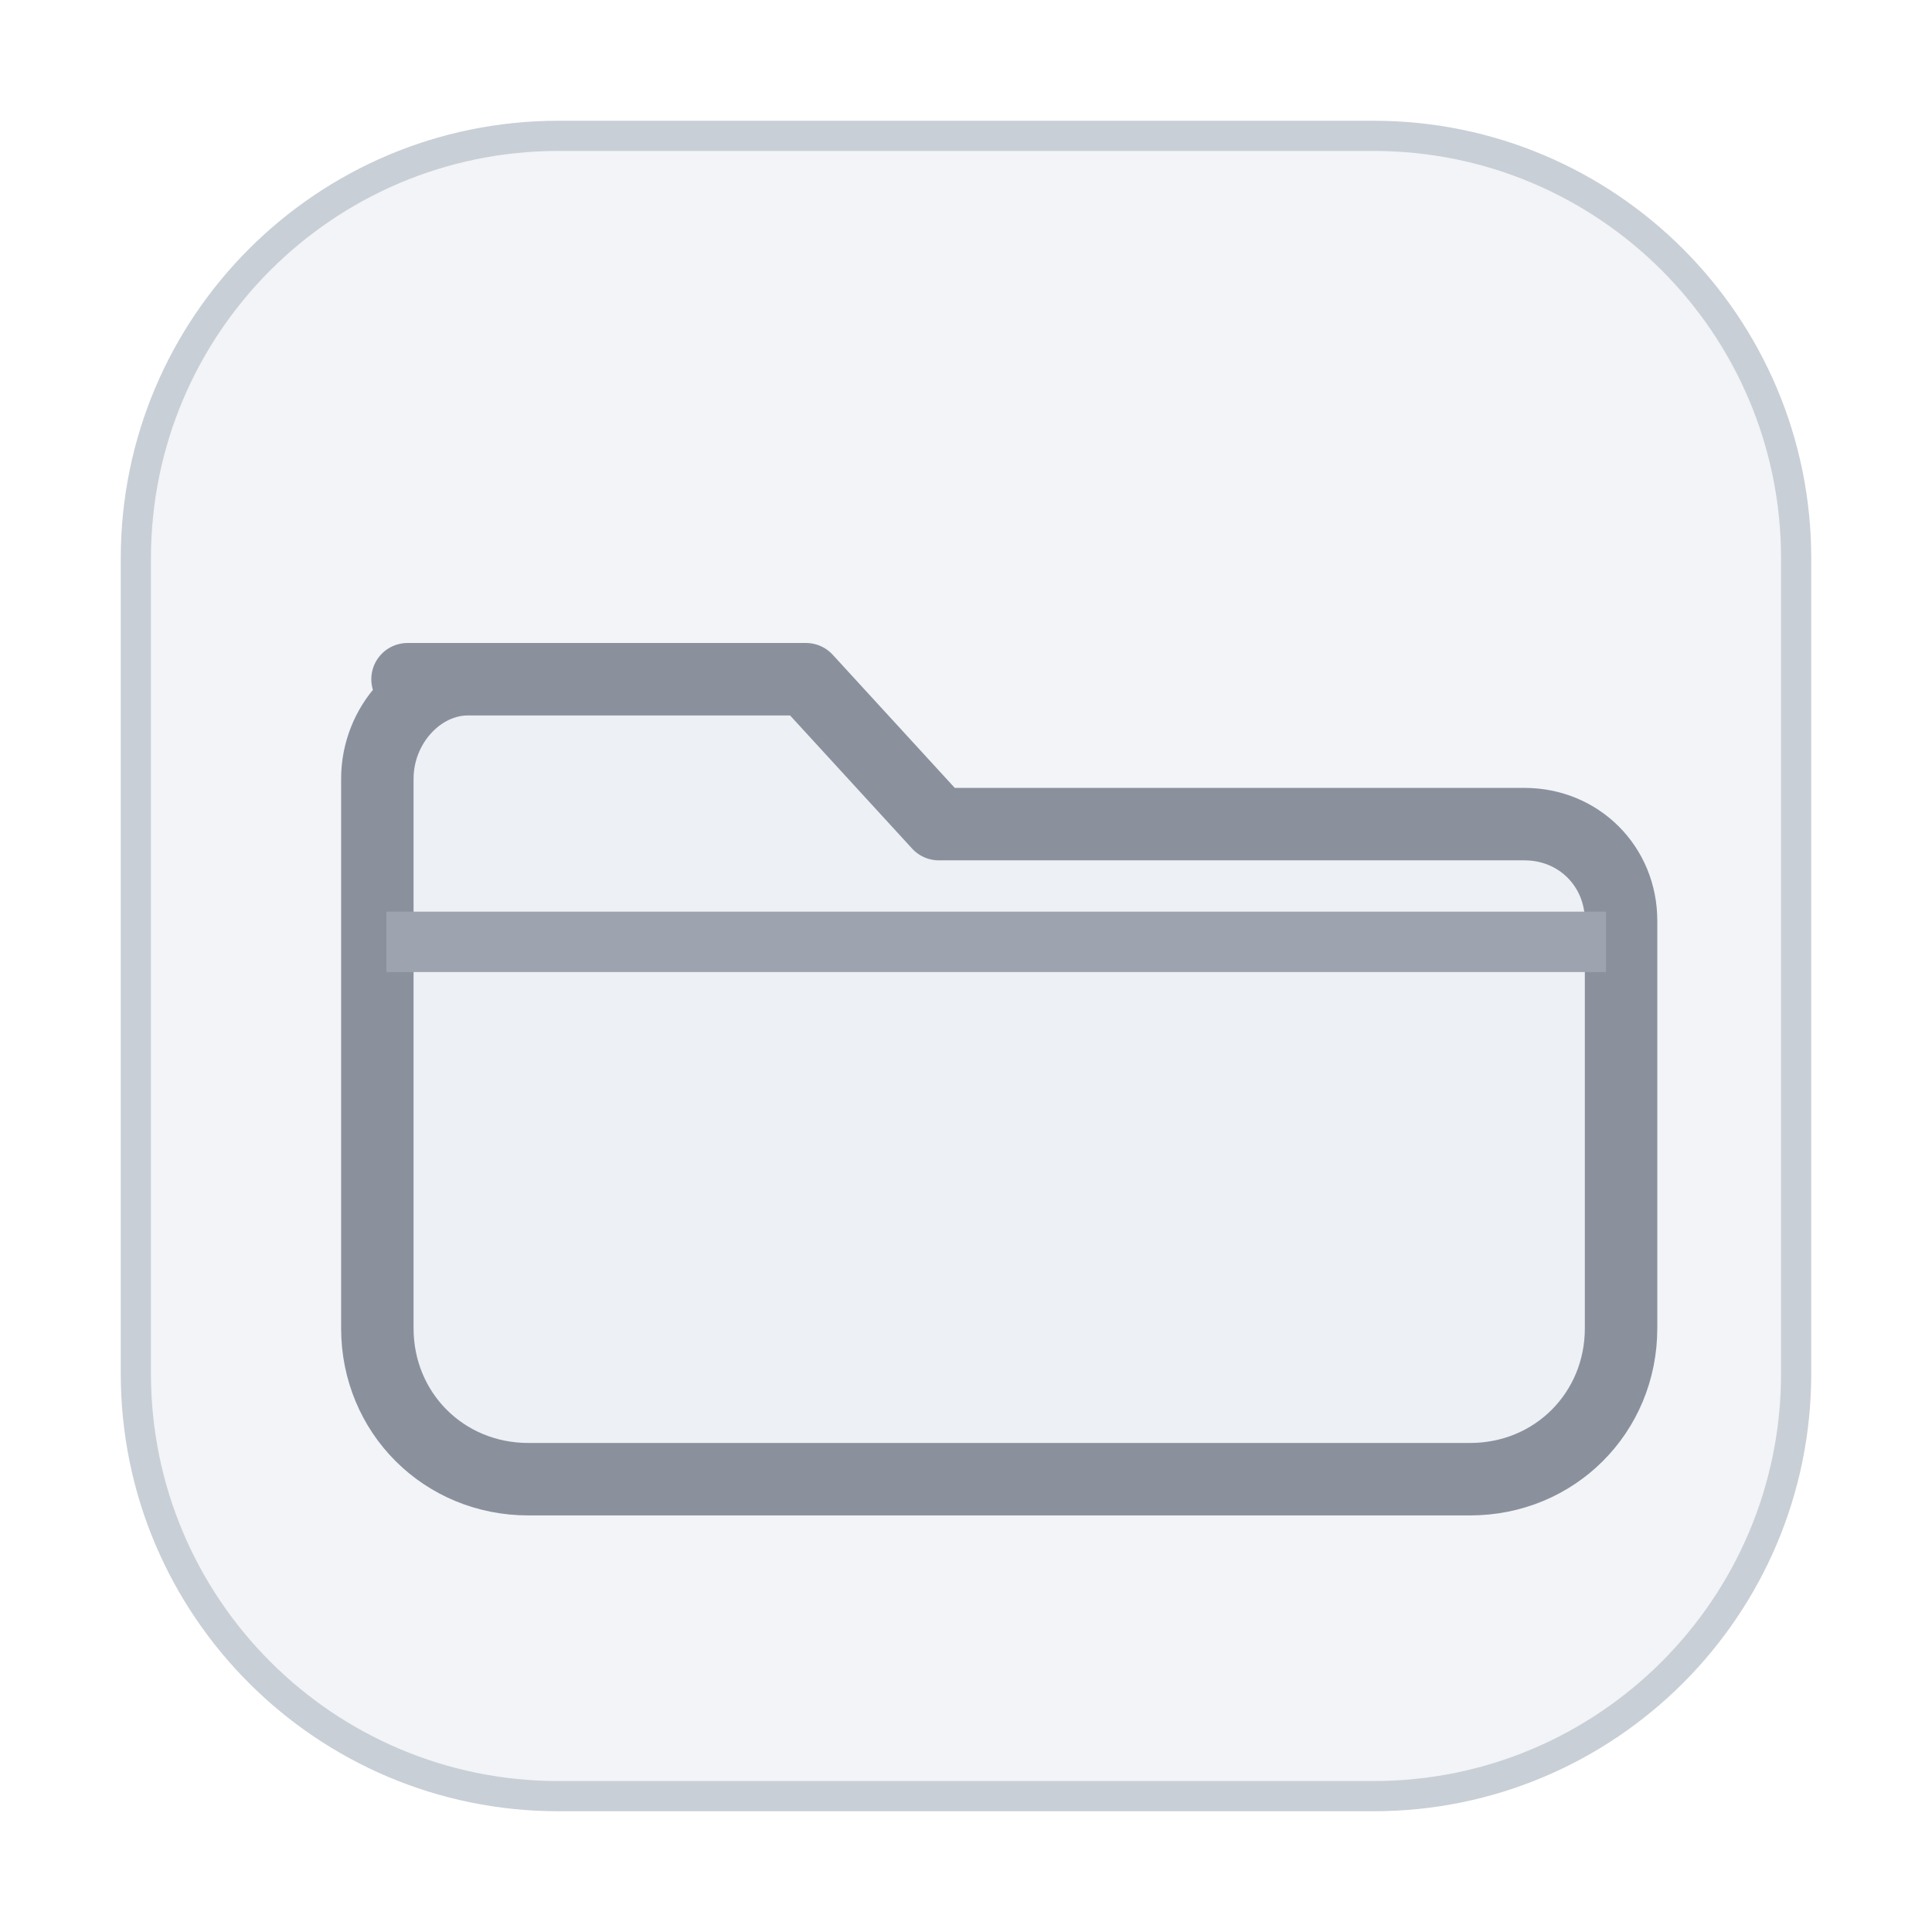
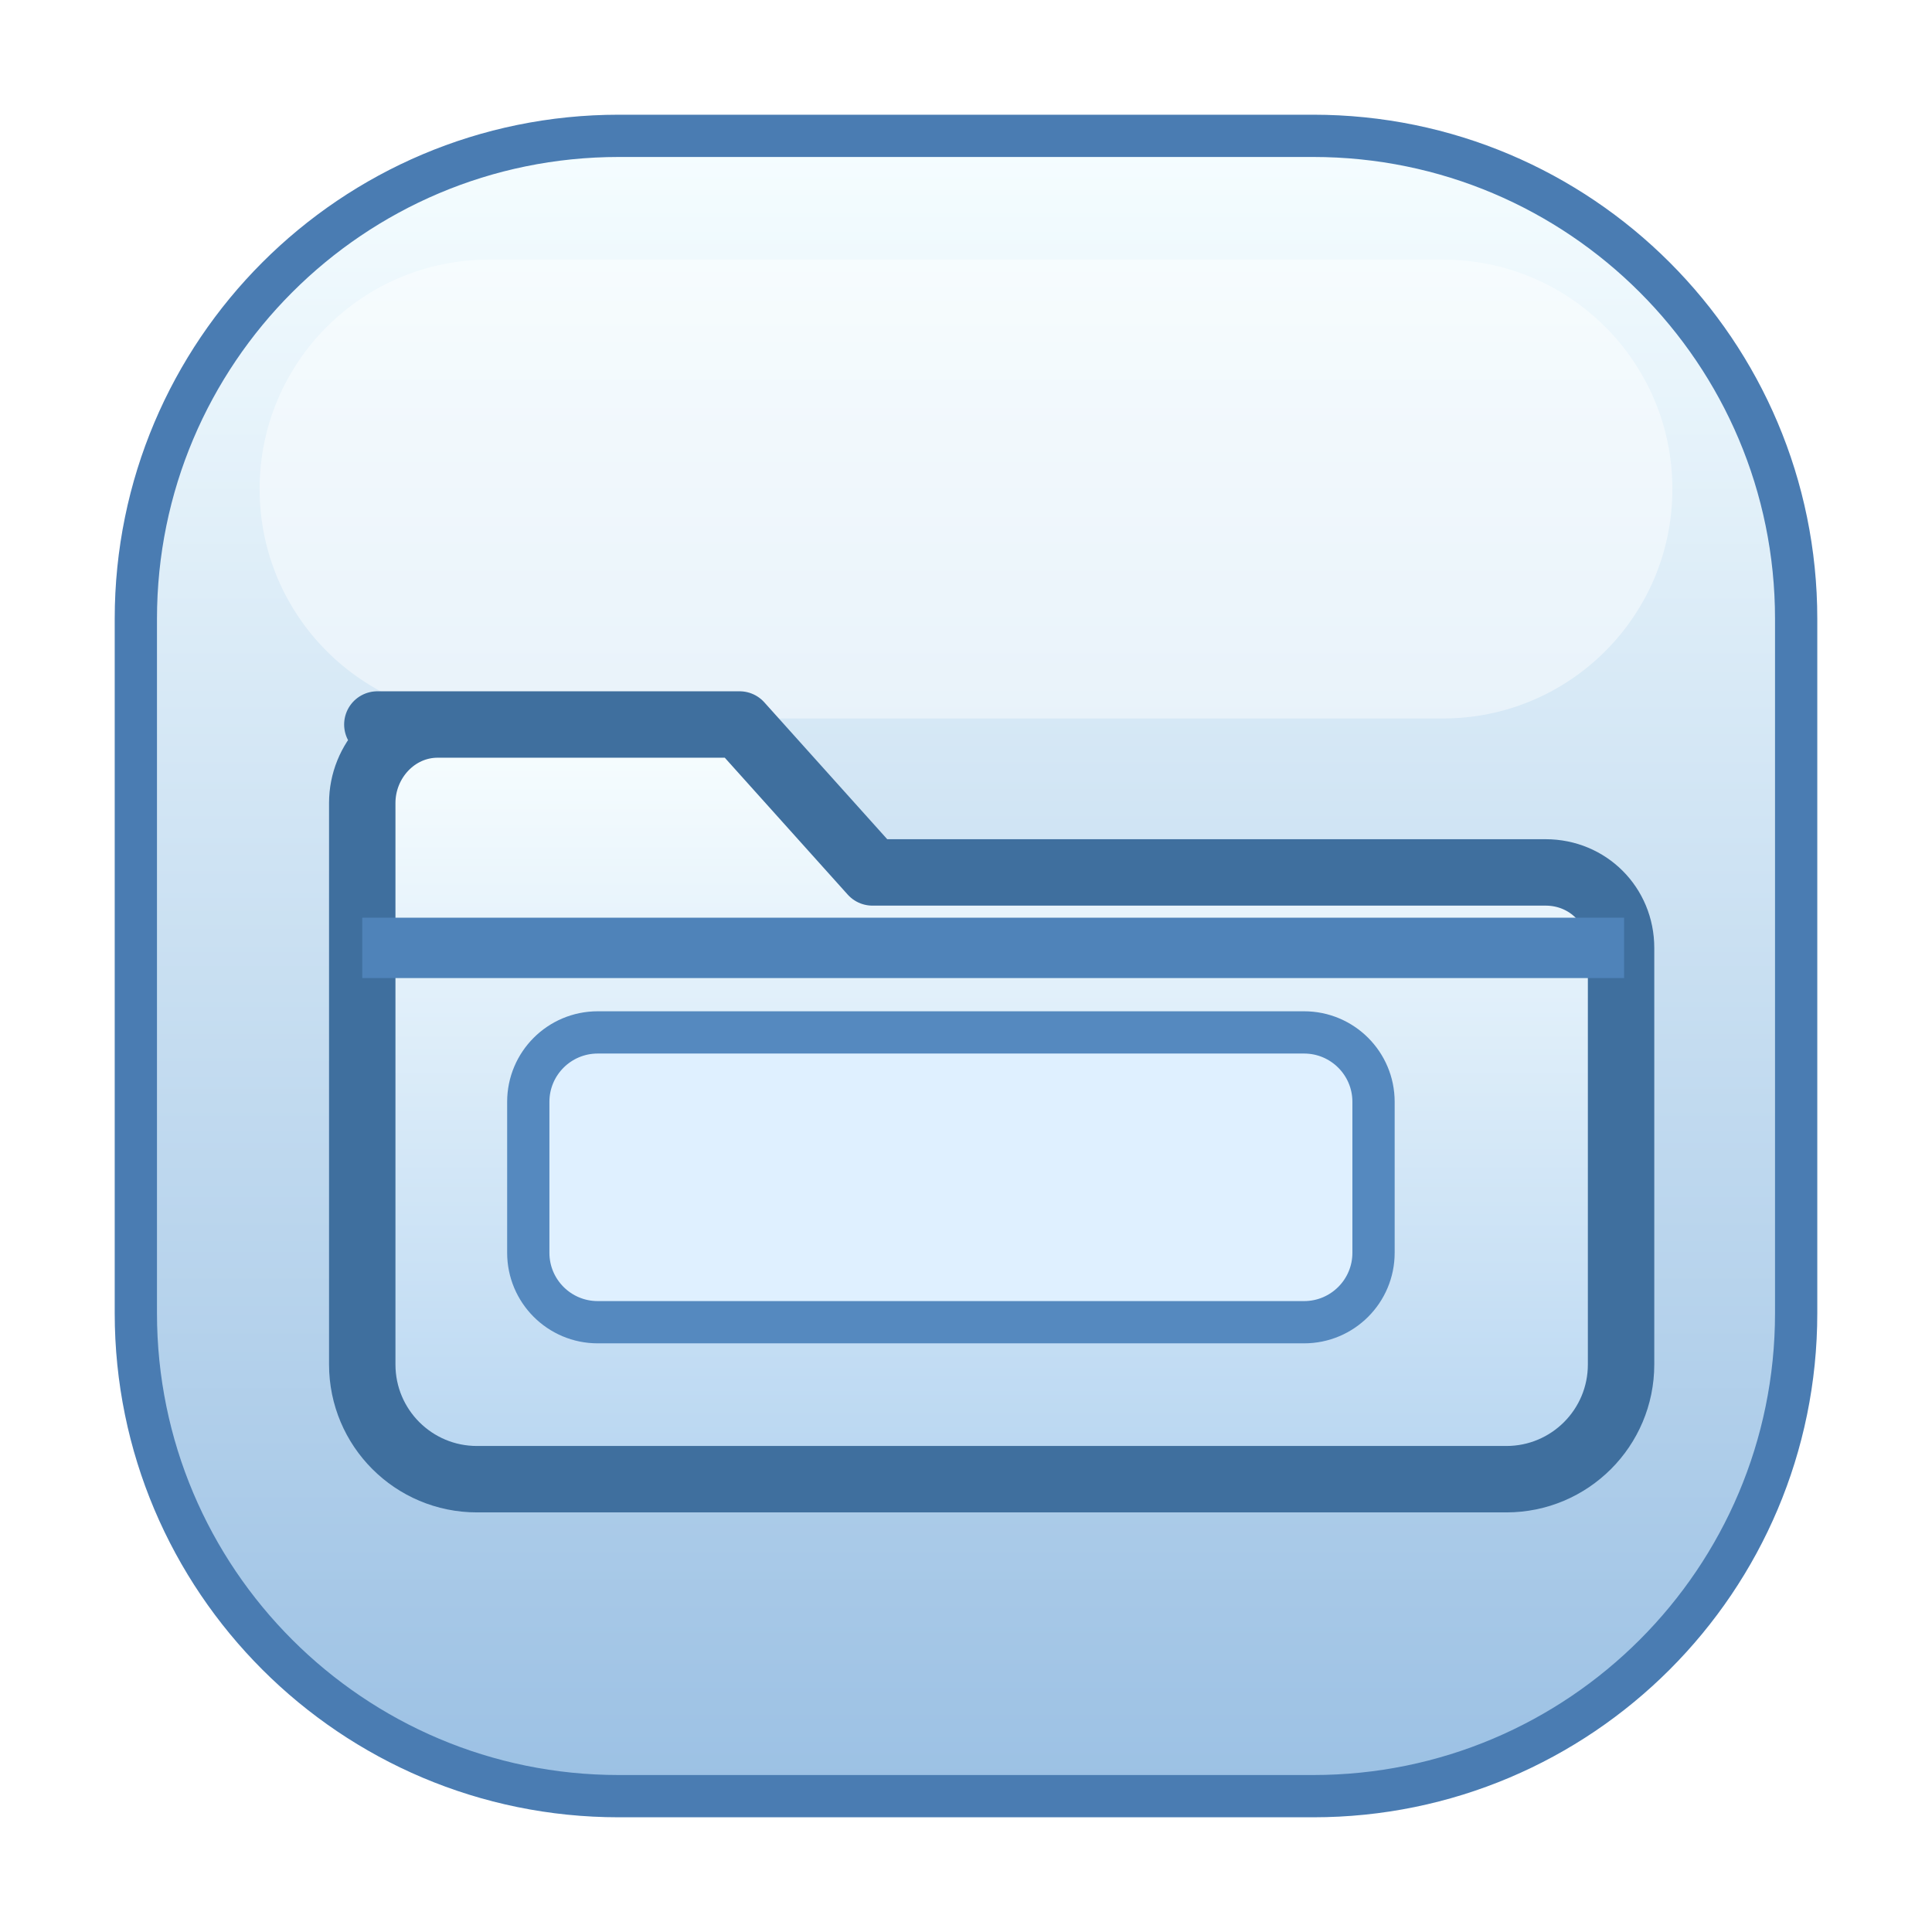
<svg xmlns="http://www.w3.org/2000/svg" viewBox="0 0 64 64" role="img" aria-label="File Explorer icon">
-   <rect x="4.5" y="4.5" width="55" height="55" rx="14" fill="#f2f4f7" stroke="#c9cfd7" />
-   <path d="M13.5 22.5h13.2l4.4 4.8h19.4c1.8 0 3.2 1.4 3.2 3.2V44c0 2.8-2.2 5-5 5H17.5c-2.8 0-5-2.2-5-5V25.8c0-1.8 1.4-3.3 3-3.3Z" fill="#edf0f4" stroke="#8a919d" stroke-width="2.4" stroke-linejoin="round" />
-   <path d="M12.8 31.2h40.4" stroke="#9da4af" stroke-width="2" />
+   <defs>
+     <linearGradient id="fe-frame" x1="0" y1="0" x2="0" y2="1">
+       <stop offset="0" stop-color="#f5fdff" />
+       <stop offset="1" stop-color="#9cc1e4" />
+     </linearGradient>
+     <linearGradient id="fe-folder" x1="0" y1="0" x2="0" y2="1">
+       <stop offset="0" stop-color="#f8feff" />
+       <stop offset="1" stop-color="#b8d6f1" />
+     </linearGradient>
+   </defs>
+   <rect x="4.5" y="4.5" width="55" height="55" rx="16" fill="url(#fe-frame)" stroke="#4a7cb2" stroke-width="1.4" />
+   <rect x="8.6" y="8.6" width="46.8" height="15.2" rx="7.6" fill="rgba(255,255,255,0.45)" />
+   <path d="M12.5 24h12l4.4 4.9h22.3c1.4 0 2.5 1.1 2.5 2.5v13.8c0 2.1-1.7 3.8-3.8 3.8H15.8c-2.1 0-3.8-1.7-3.8-3.8V26.6c0-1.4 1.1-2.6 2.5-2.6Z" fill="url(#fe-folder)" stroke="#3f6f9e" stroke-width="2.2" stroke-linejoin="round" />
+   <path d="M12 31.4h41.8" stroke="#4f83b9" stroke-width="2" />
+   <rect x="17.5" y="34.2" width="28" height="9.6" rx="2.3" fill="#dff0ff" stroke="#5589bf" stroke-width="1.4" />
</svg>
